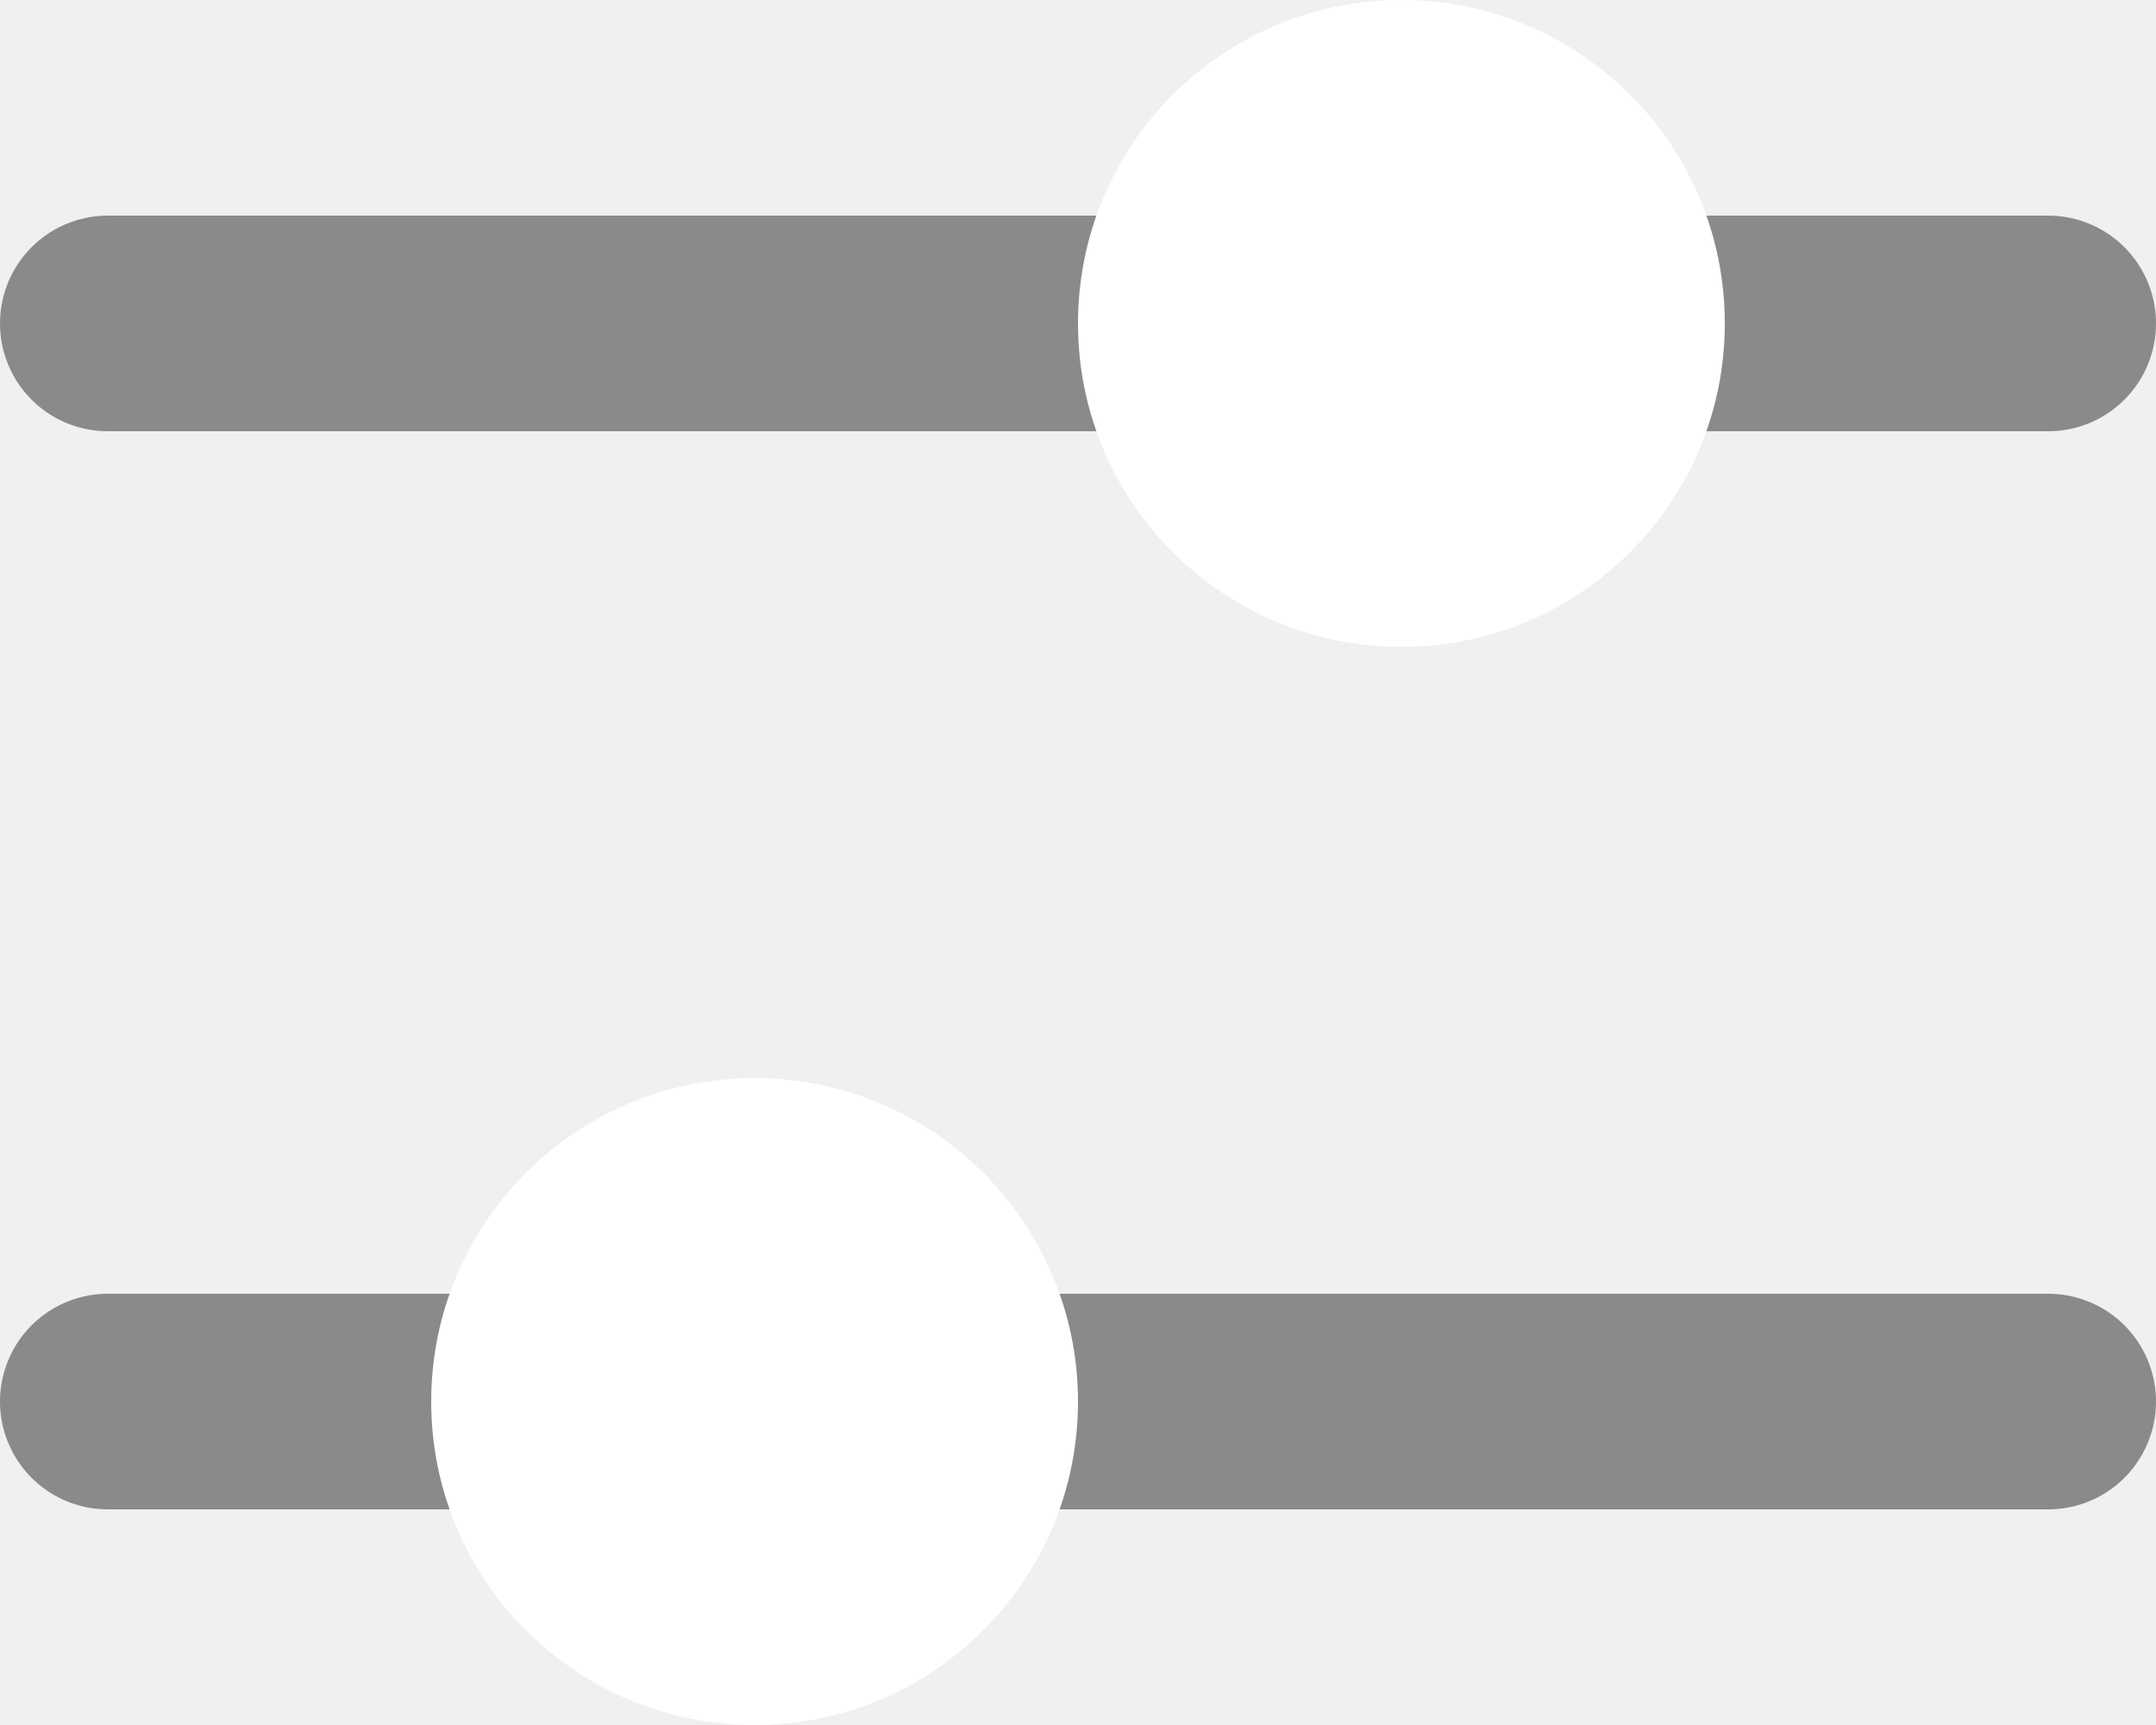
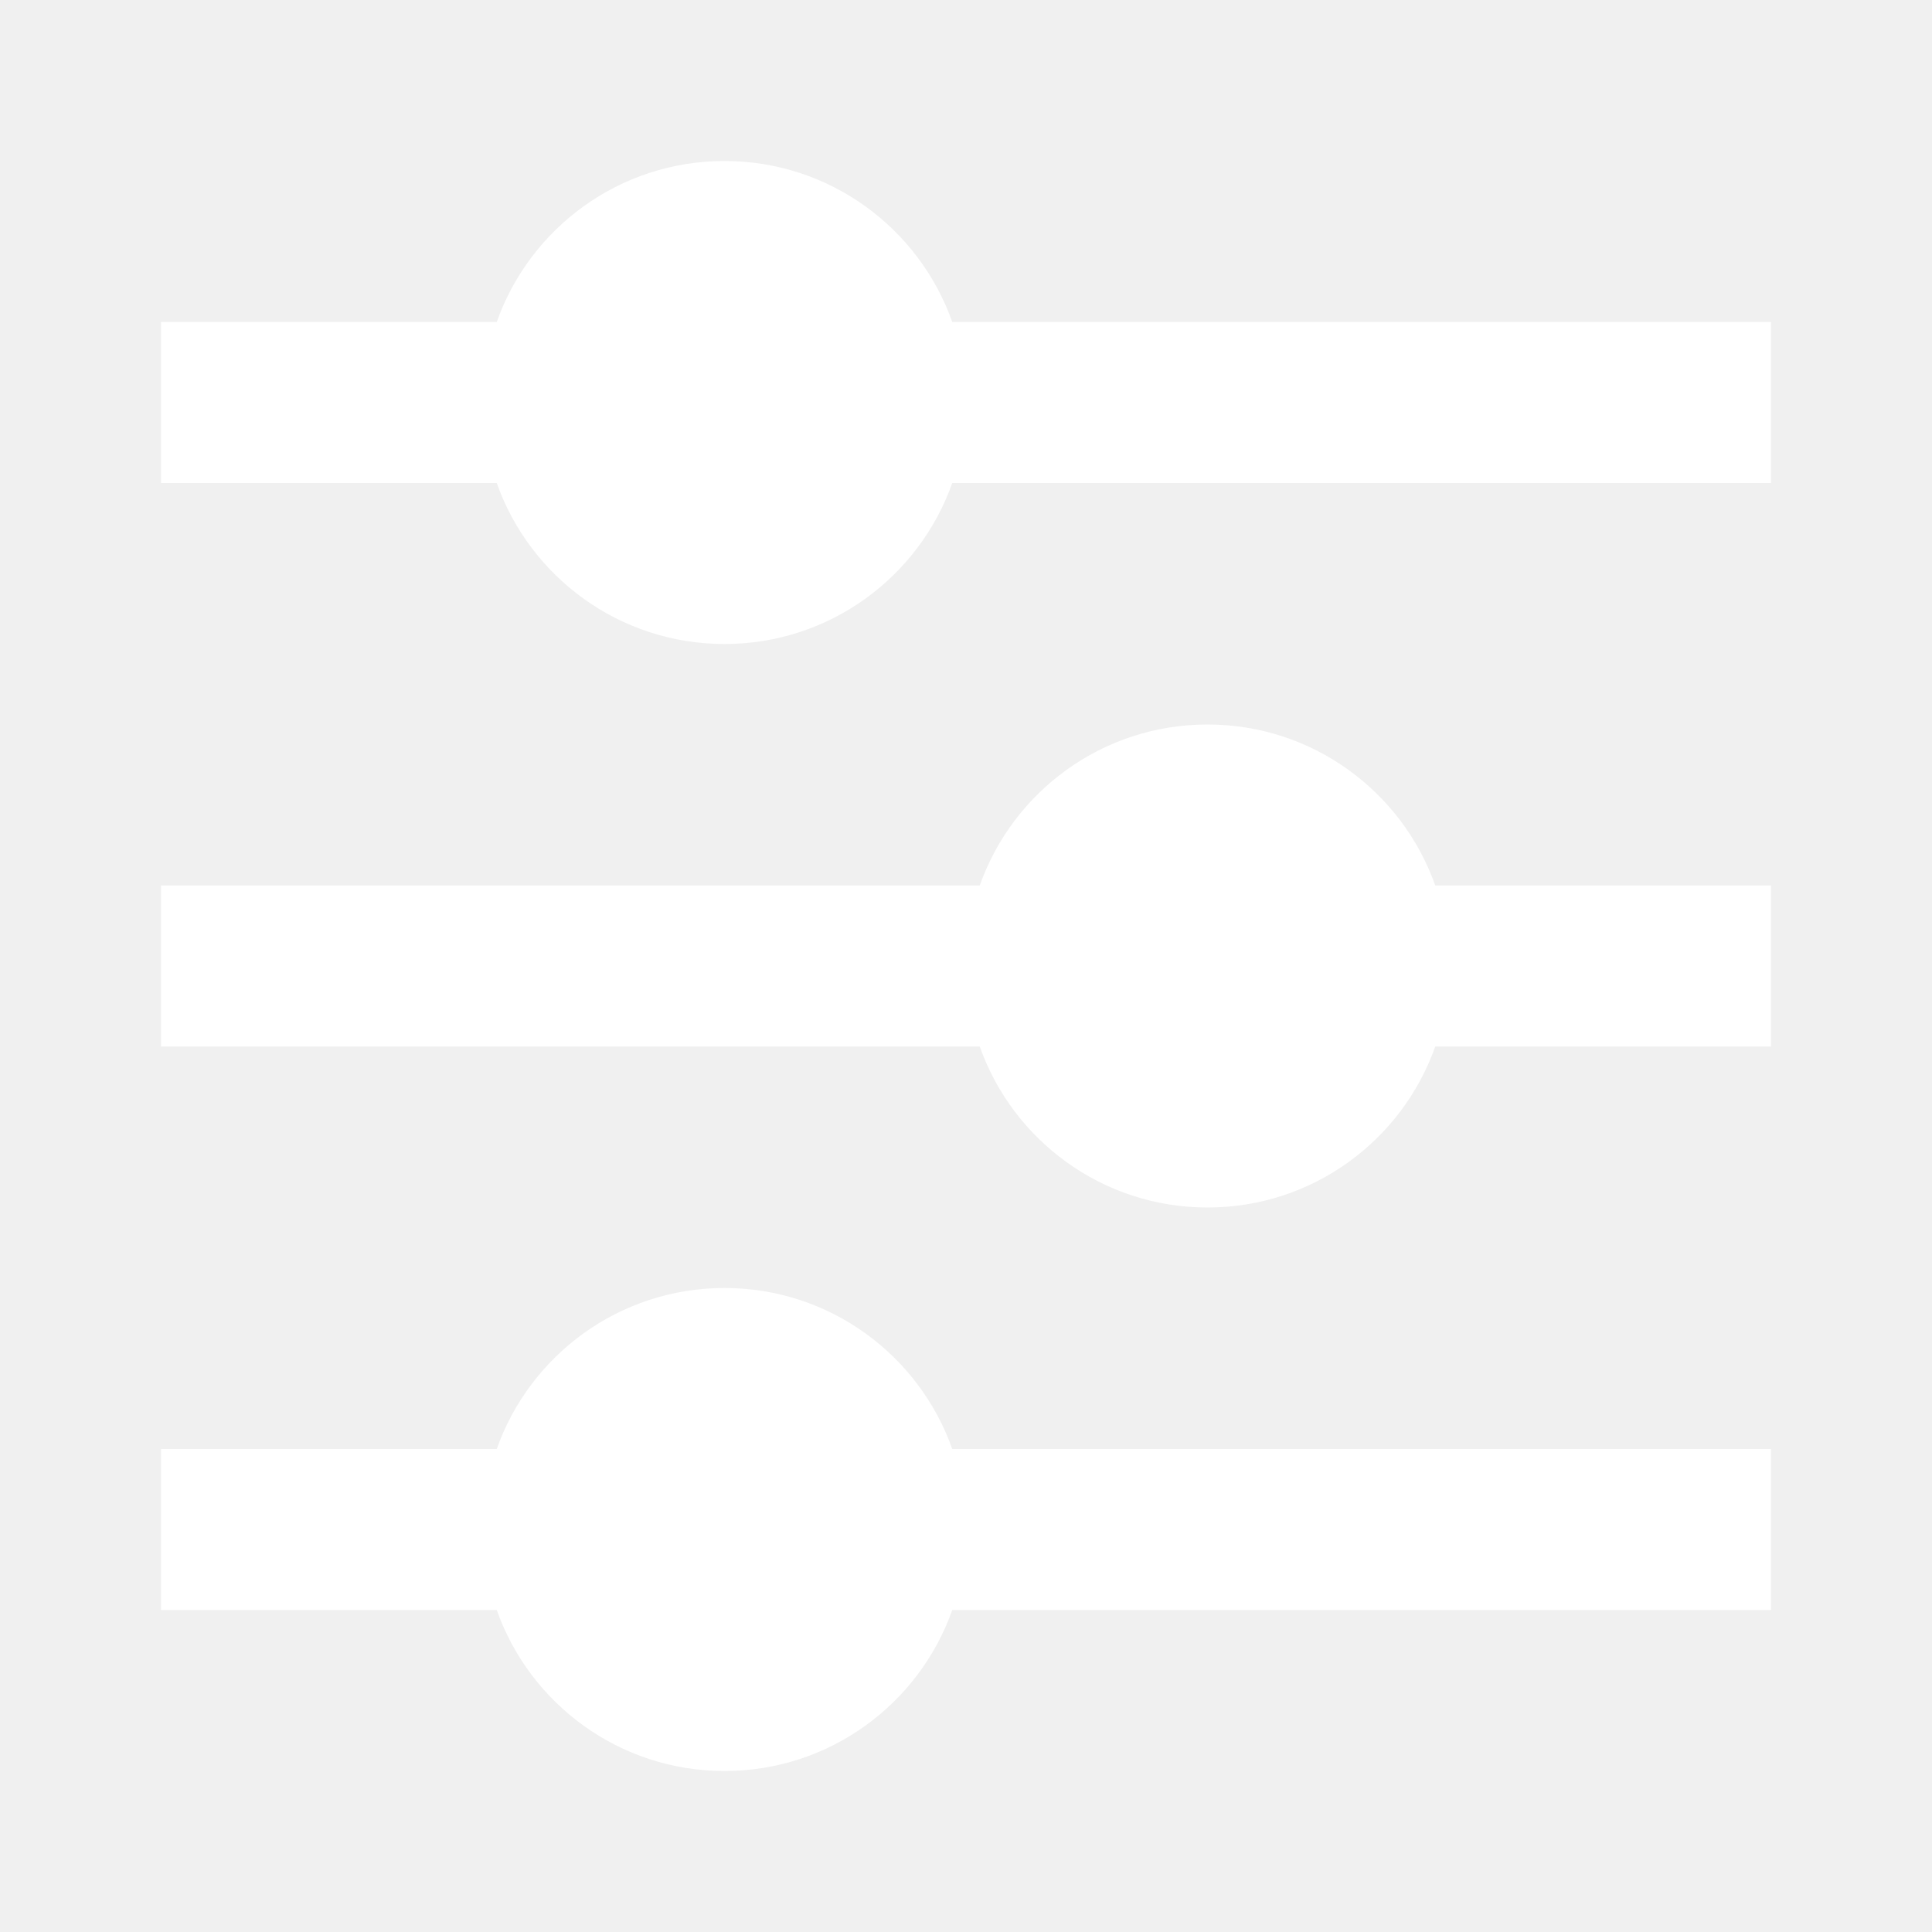
- <svg xmlns="http://www.w3.org/2000/svg" width="20" height="16" viewBox="0 0 20 16" fill="none">
-   <path d="M1 3H19" stroke="#8A8A8A" stroke-width="2" stroke-linecap="round" />
-   <path d="M1 13H19" stroke="#8A8A8A" stroke-width="2" stroke-linecap="round" />
-   <circle cx="13" cy="3" r="3" fill="white" />
-   <circle cx="7" cy="13" r="3" fill="white" />
+ <svg xmlns="http://www.w3.org/2000/svg" width="18" height="18" viewBox="0 0 18 18" fill="none">
+   <g id="ic-filter-24">
+     <path id="vector" fill-rule="evenodd" clip-rule="evenodd" d="M8.872 3H15.75H16.5V4.5H15.75H8.872C8.563 5.374 7.73 6 6.75 6C5.77 6 4.937 5.374 4.628 4.5H2.25H1.5V3H2.25H4.628C4.937 2.126 5.77 1.5 6.75 1.5C7.73 1.5 8.563 2.126 8.872 3ZM2.25 13.5H1.5L1.5 15H2.25H4.628C4.937 15.874 5.77 16.5 6.75 16.5C7.73 16.5 8.563 15.874 8.872 15L15.75 15H16.5V13.5H15.75L8.872 13.5C8.563 12.626 7.73 12 6.75 12C5.77 12 4.937 12.626 4.628 13.5H2.25ZM1.5 8.25H2.25L9.128 8.25C9.437 7.376 10.27 6.75 11.25 6.75C12.23 6.75 13.063 7.376 13.372 8.25L15.75 8.25H16.5V9.75H15.75L13.372 9.75C13.063 10.624 12.23 11.25 11.25 11.25C10.27 11.25 9.437 10.624 9.128 9.75L2.25 9.75H1.5L1.5 8.25Z" fill="white" />
+   </g>
</svg>
